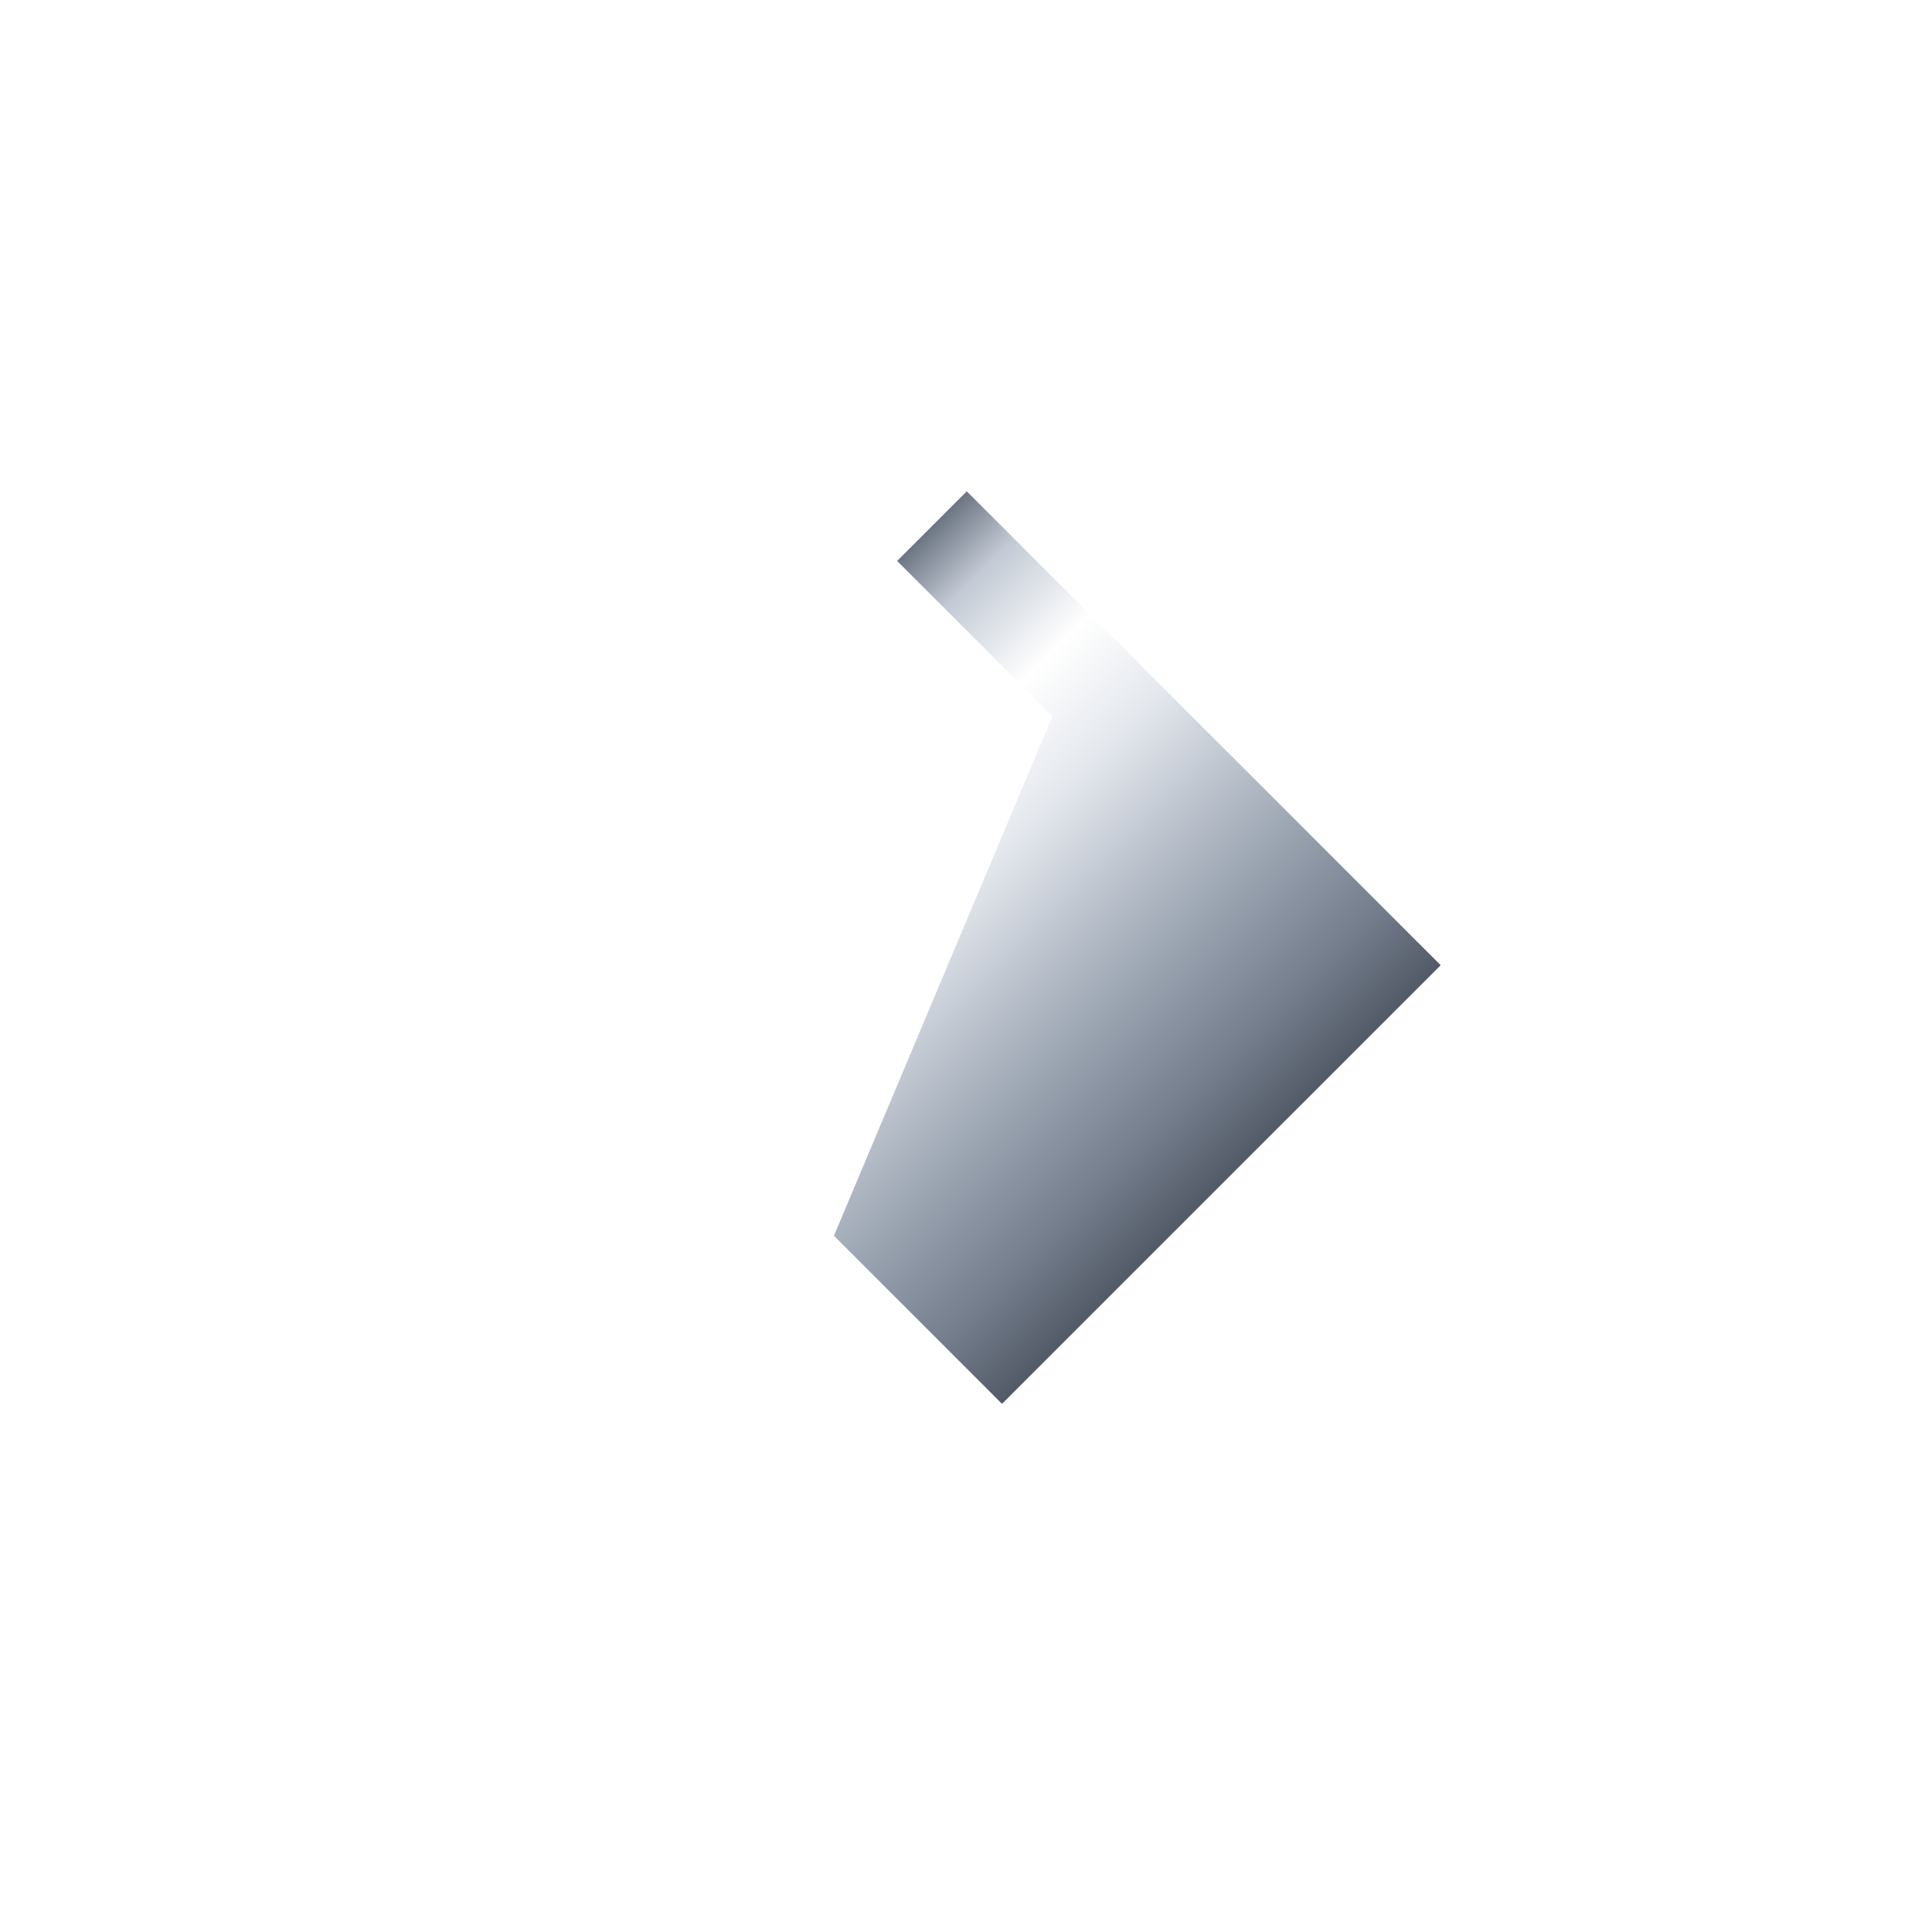
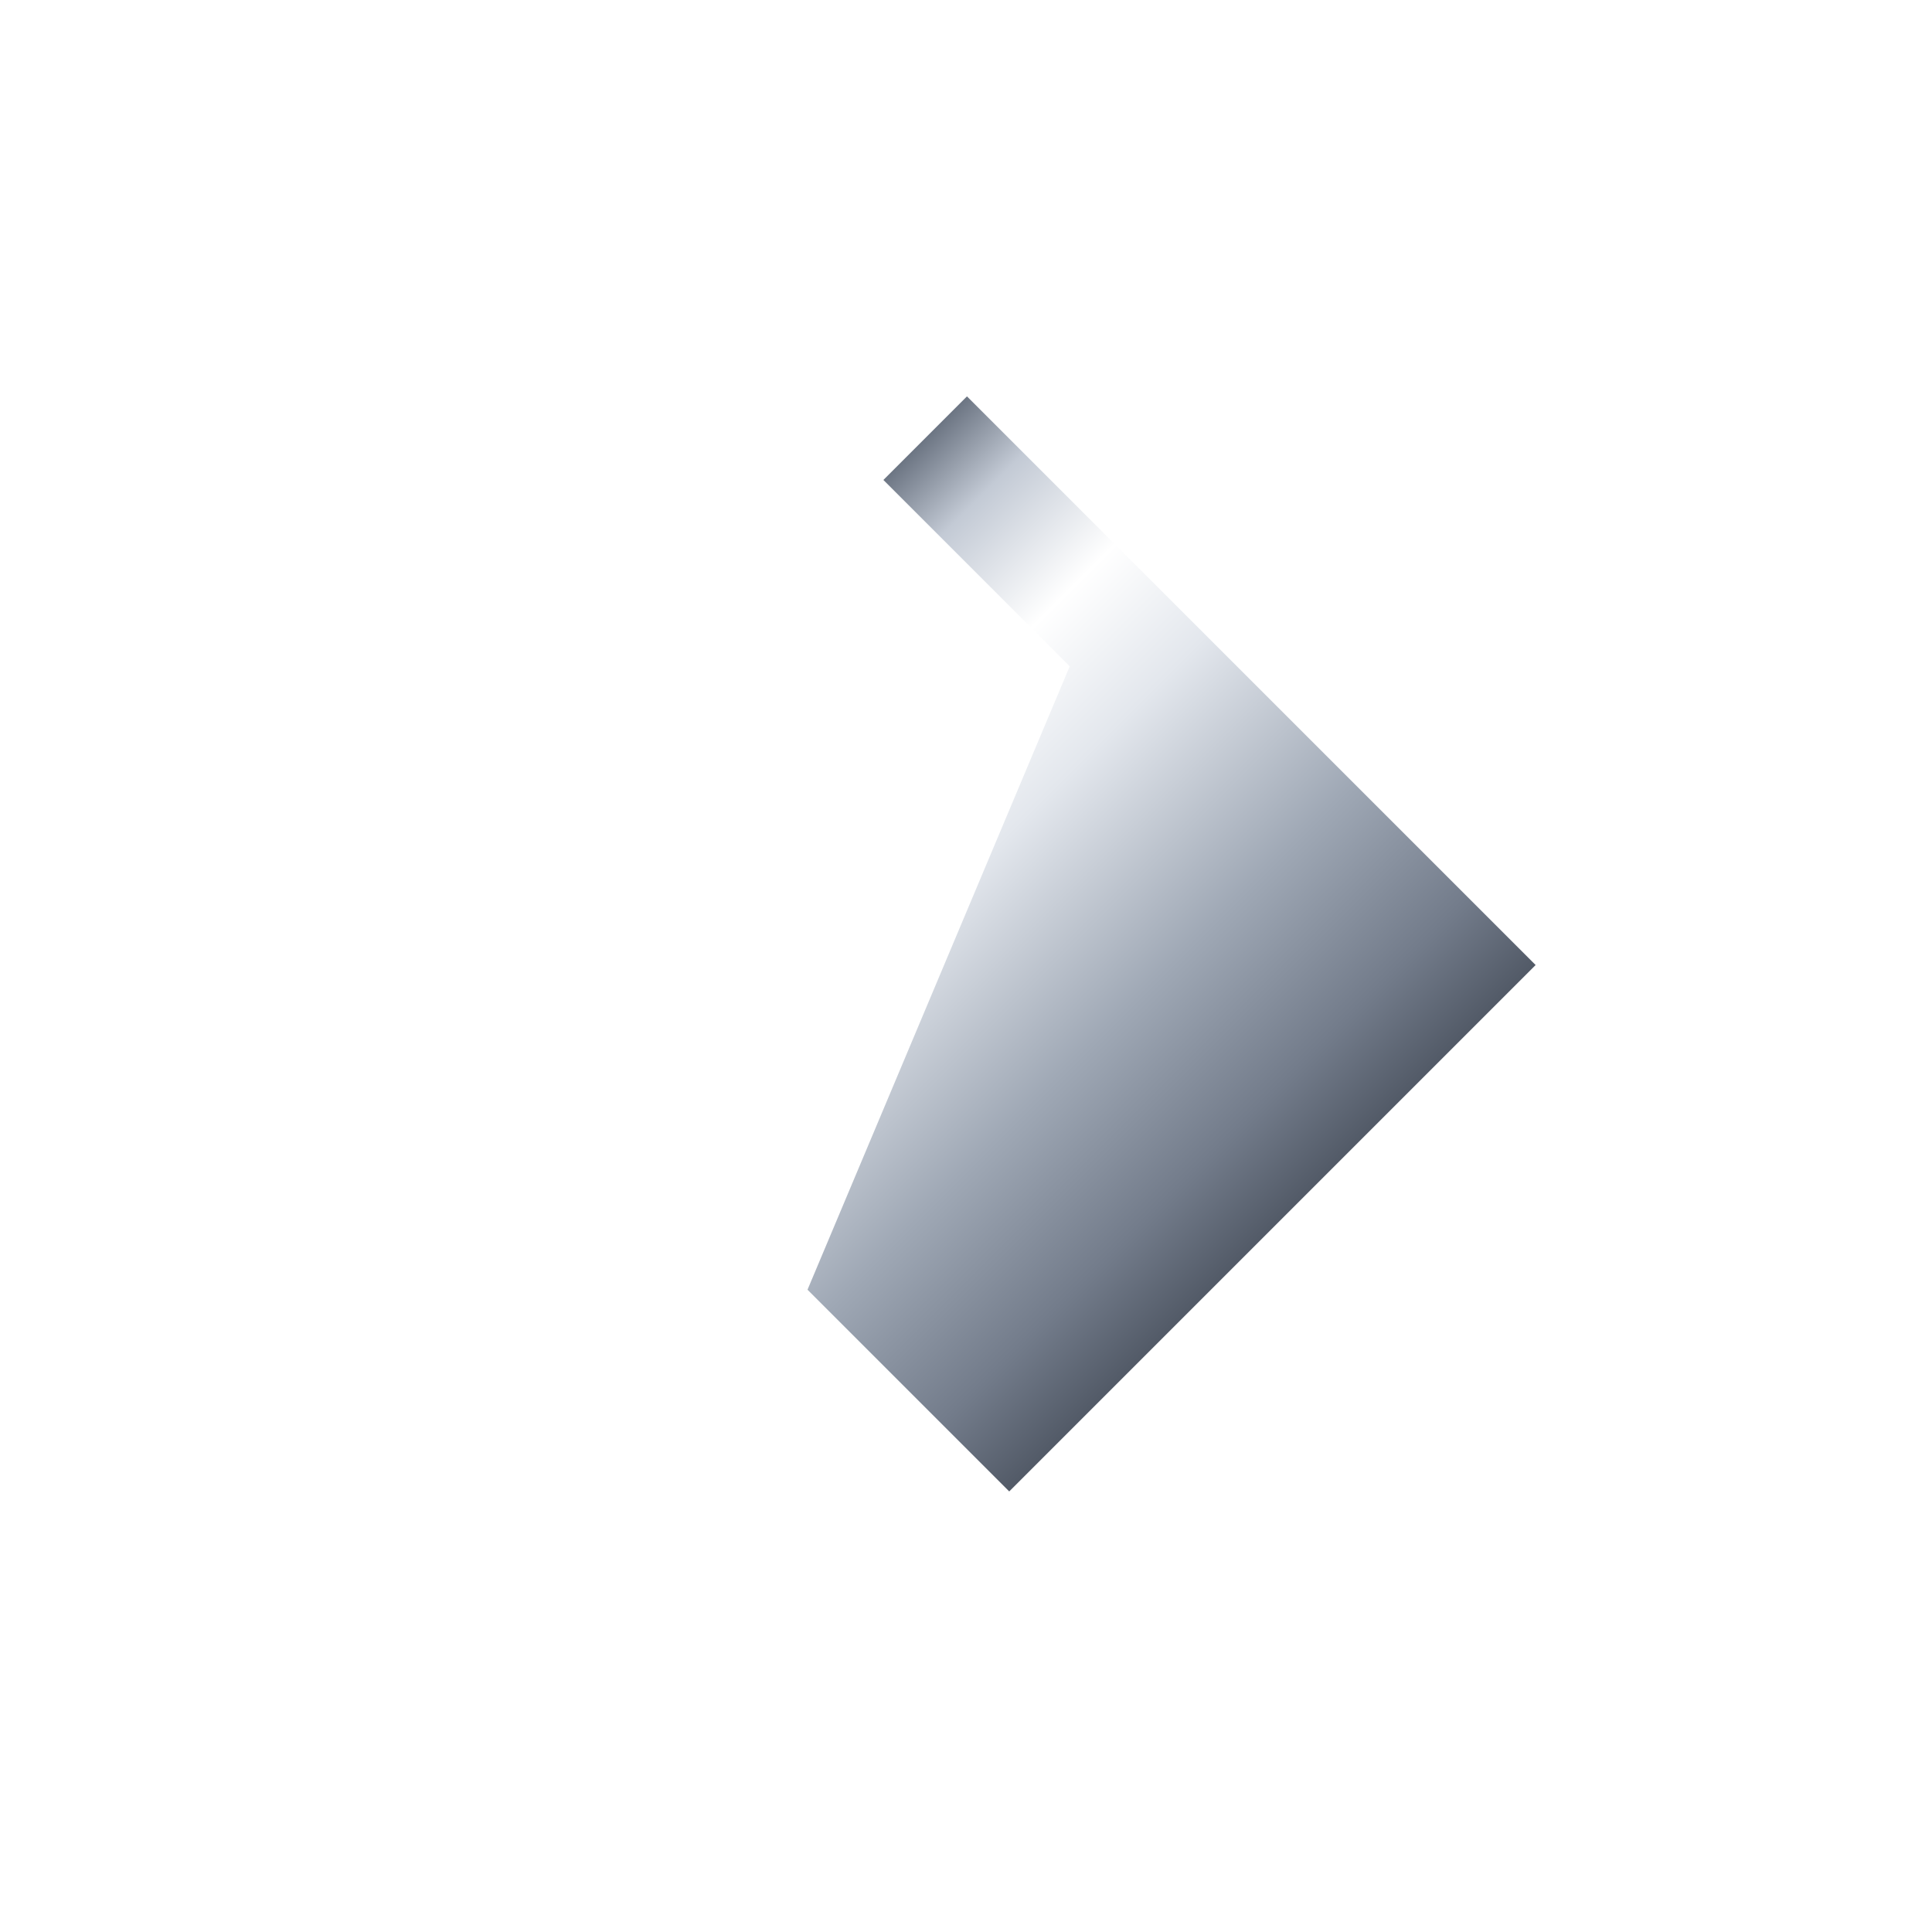
<svg xmlns="http://www.w3.org/2000/svg" viewBox="0 0 1024 1024" width="1024" height="1024">
  <defs>
-     <linearGradient id="g" gradientUnits="userSpaceOnUse" x1="386.42" y1="386.42" x2="637.58" y2="637.58">
+     <linearGradient id="g" gradientUnits="userSpaceOnUse" x1="361.30" y1="361.30" x2="662.70" y2="662.70">
      <stop offset="0" stop-color="#6c7583" />
      <stop offset="0.1" stop-color="#c3cad5" />
      <stop offset="0.26" stop-color="#ffffff" />
      <stop offset="0.42" stop-color="#e3e7ed" />
      <stop offset="0.68" stop-color="#9fa8b5" />
      <stop offset="0.88" stop-color="#737c8b" />
      <stop offset="1" stop-color="#525a67" />
    </linearGradient>
  </defs>
-   <path d="M475.51,297.32 L557.82,379.63 L442.00,654.98 L531.09,744.07 L763.59,511.58 L512.42,260.41 Z" fill="url(#g)" />
+   <path d="M468.22,254.39 L566.98,353.16 L428.00,683.57 L534.91,790.49 L813.91,511.49 L512.51,210.09 Z" fill="url(#g)" />
</svg>
